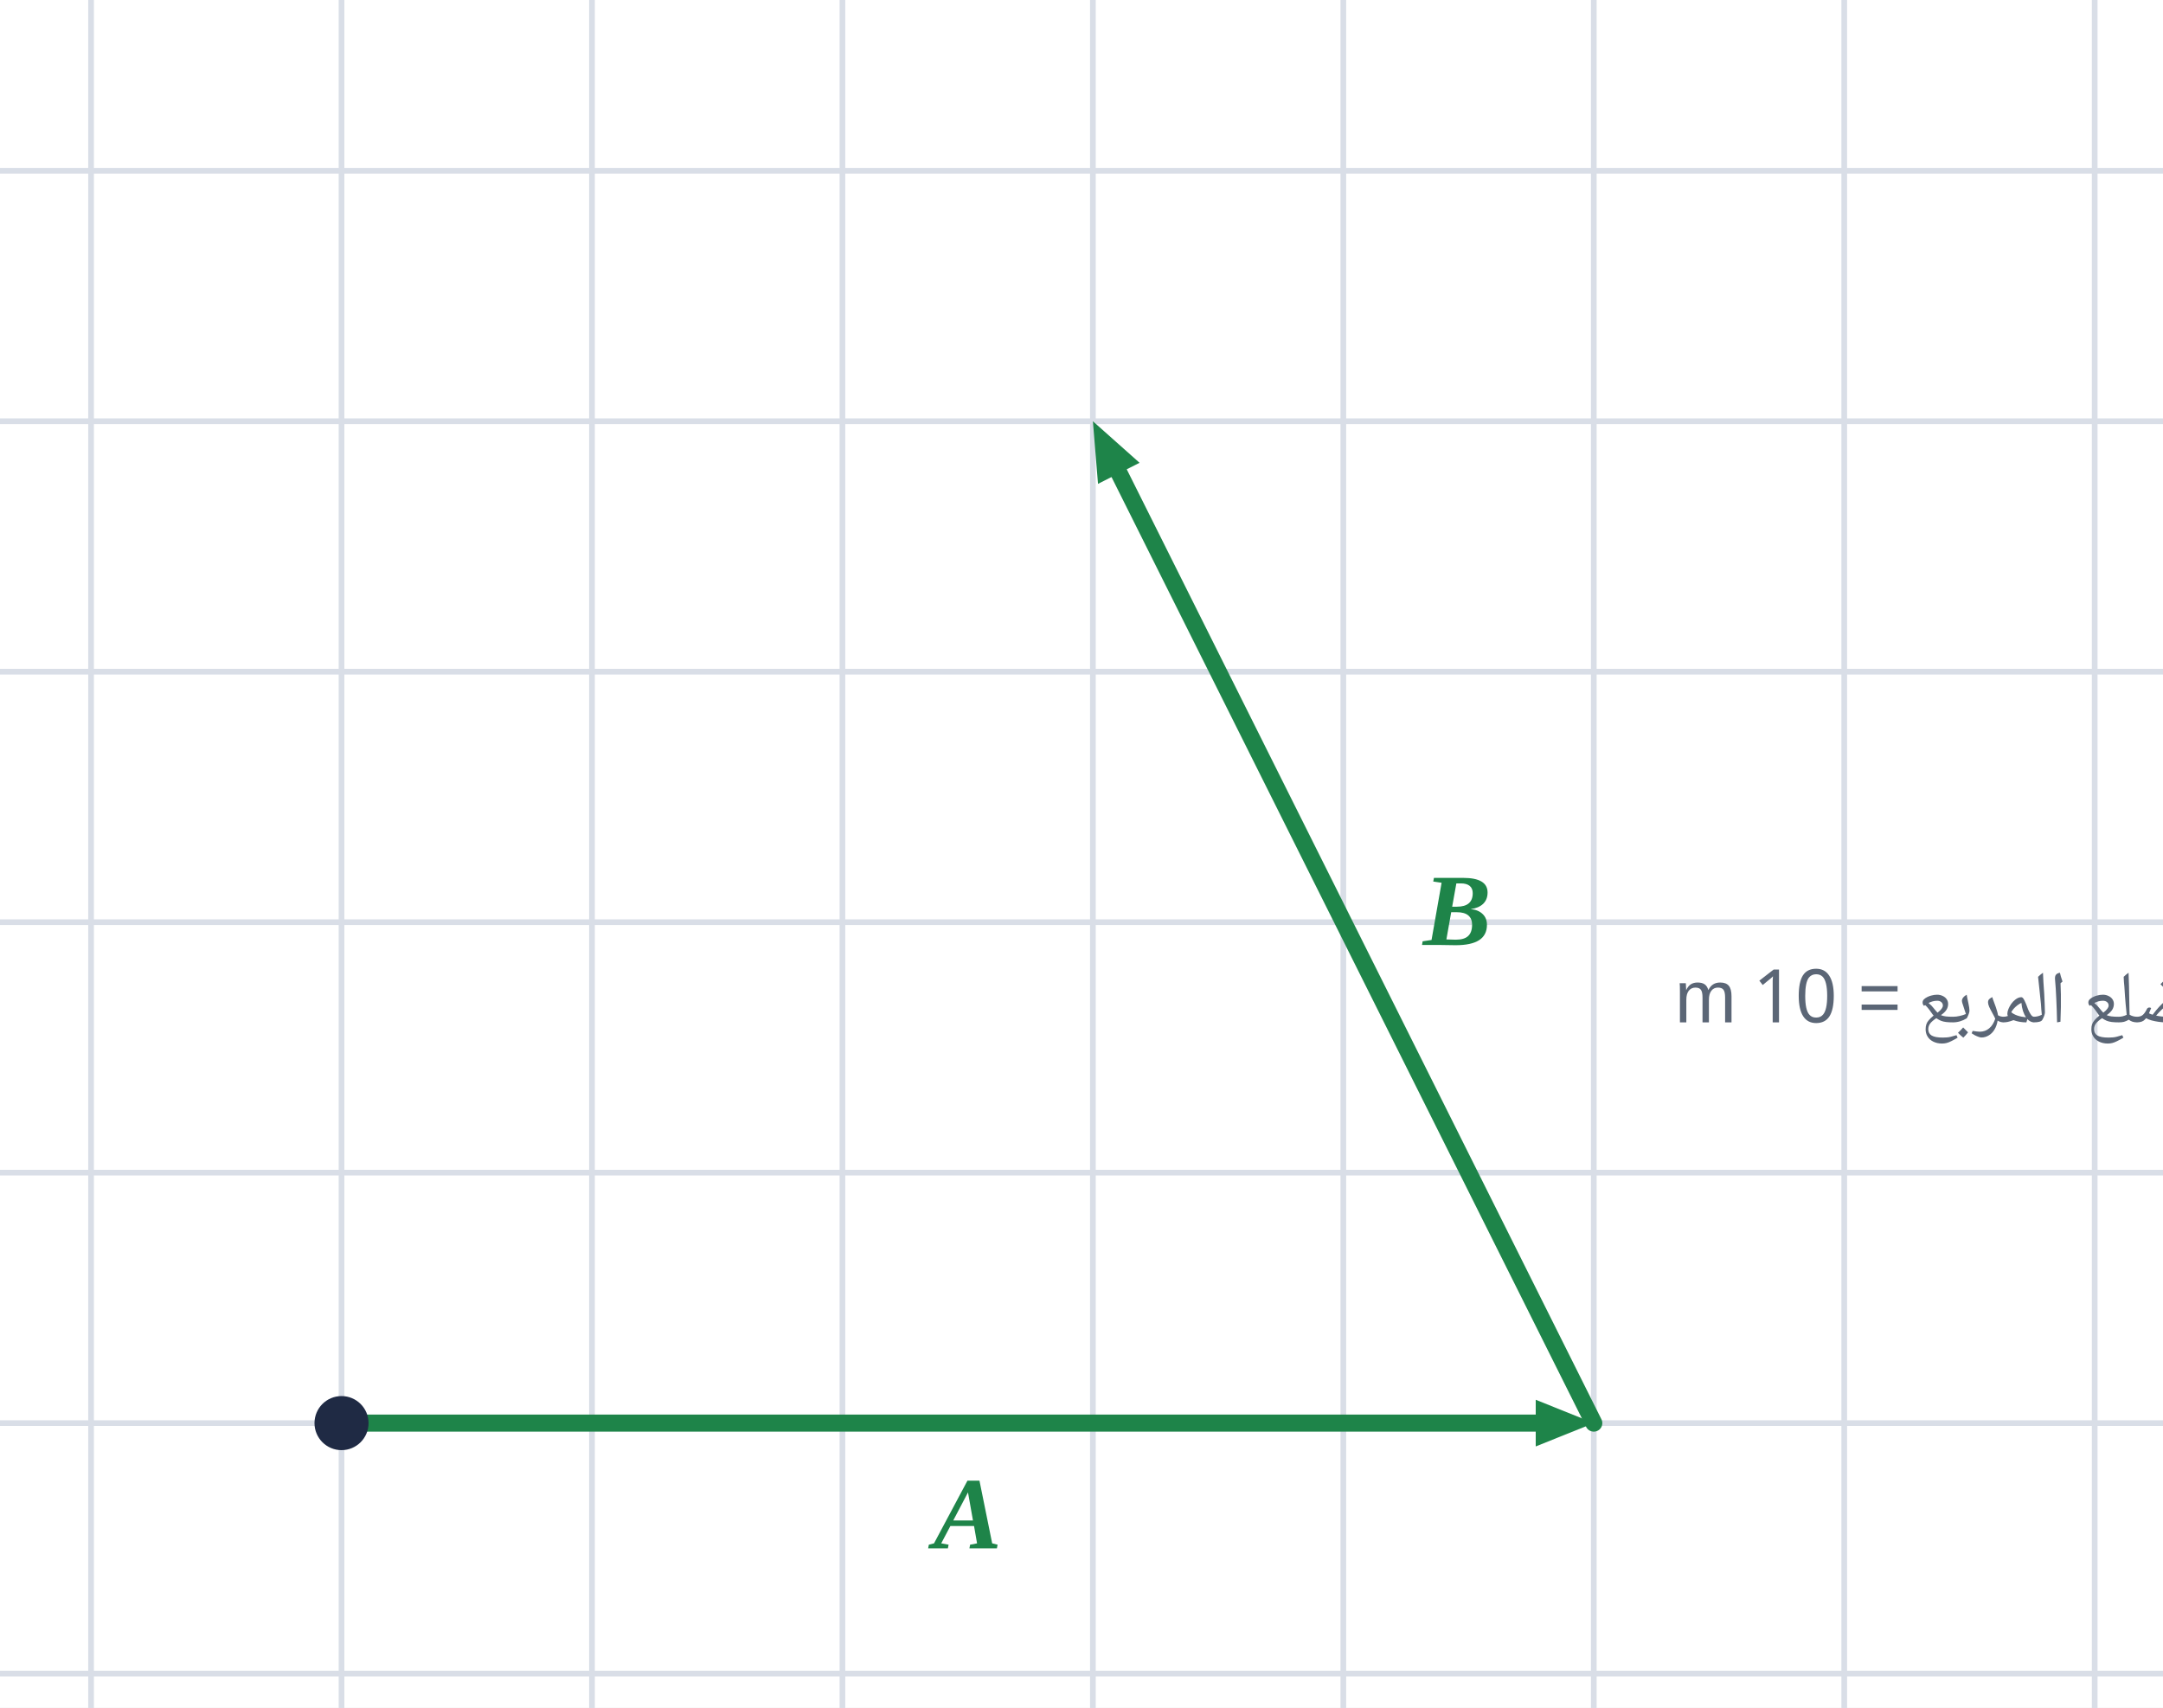
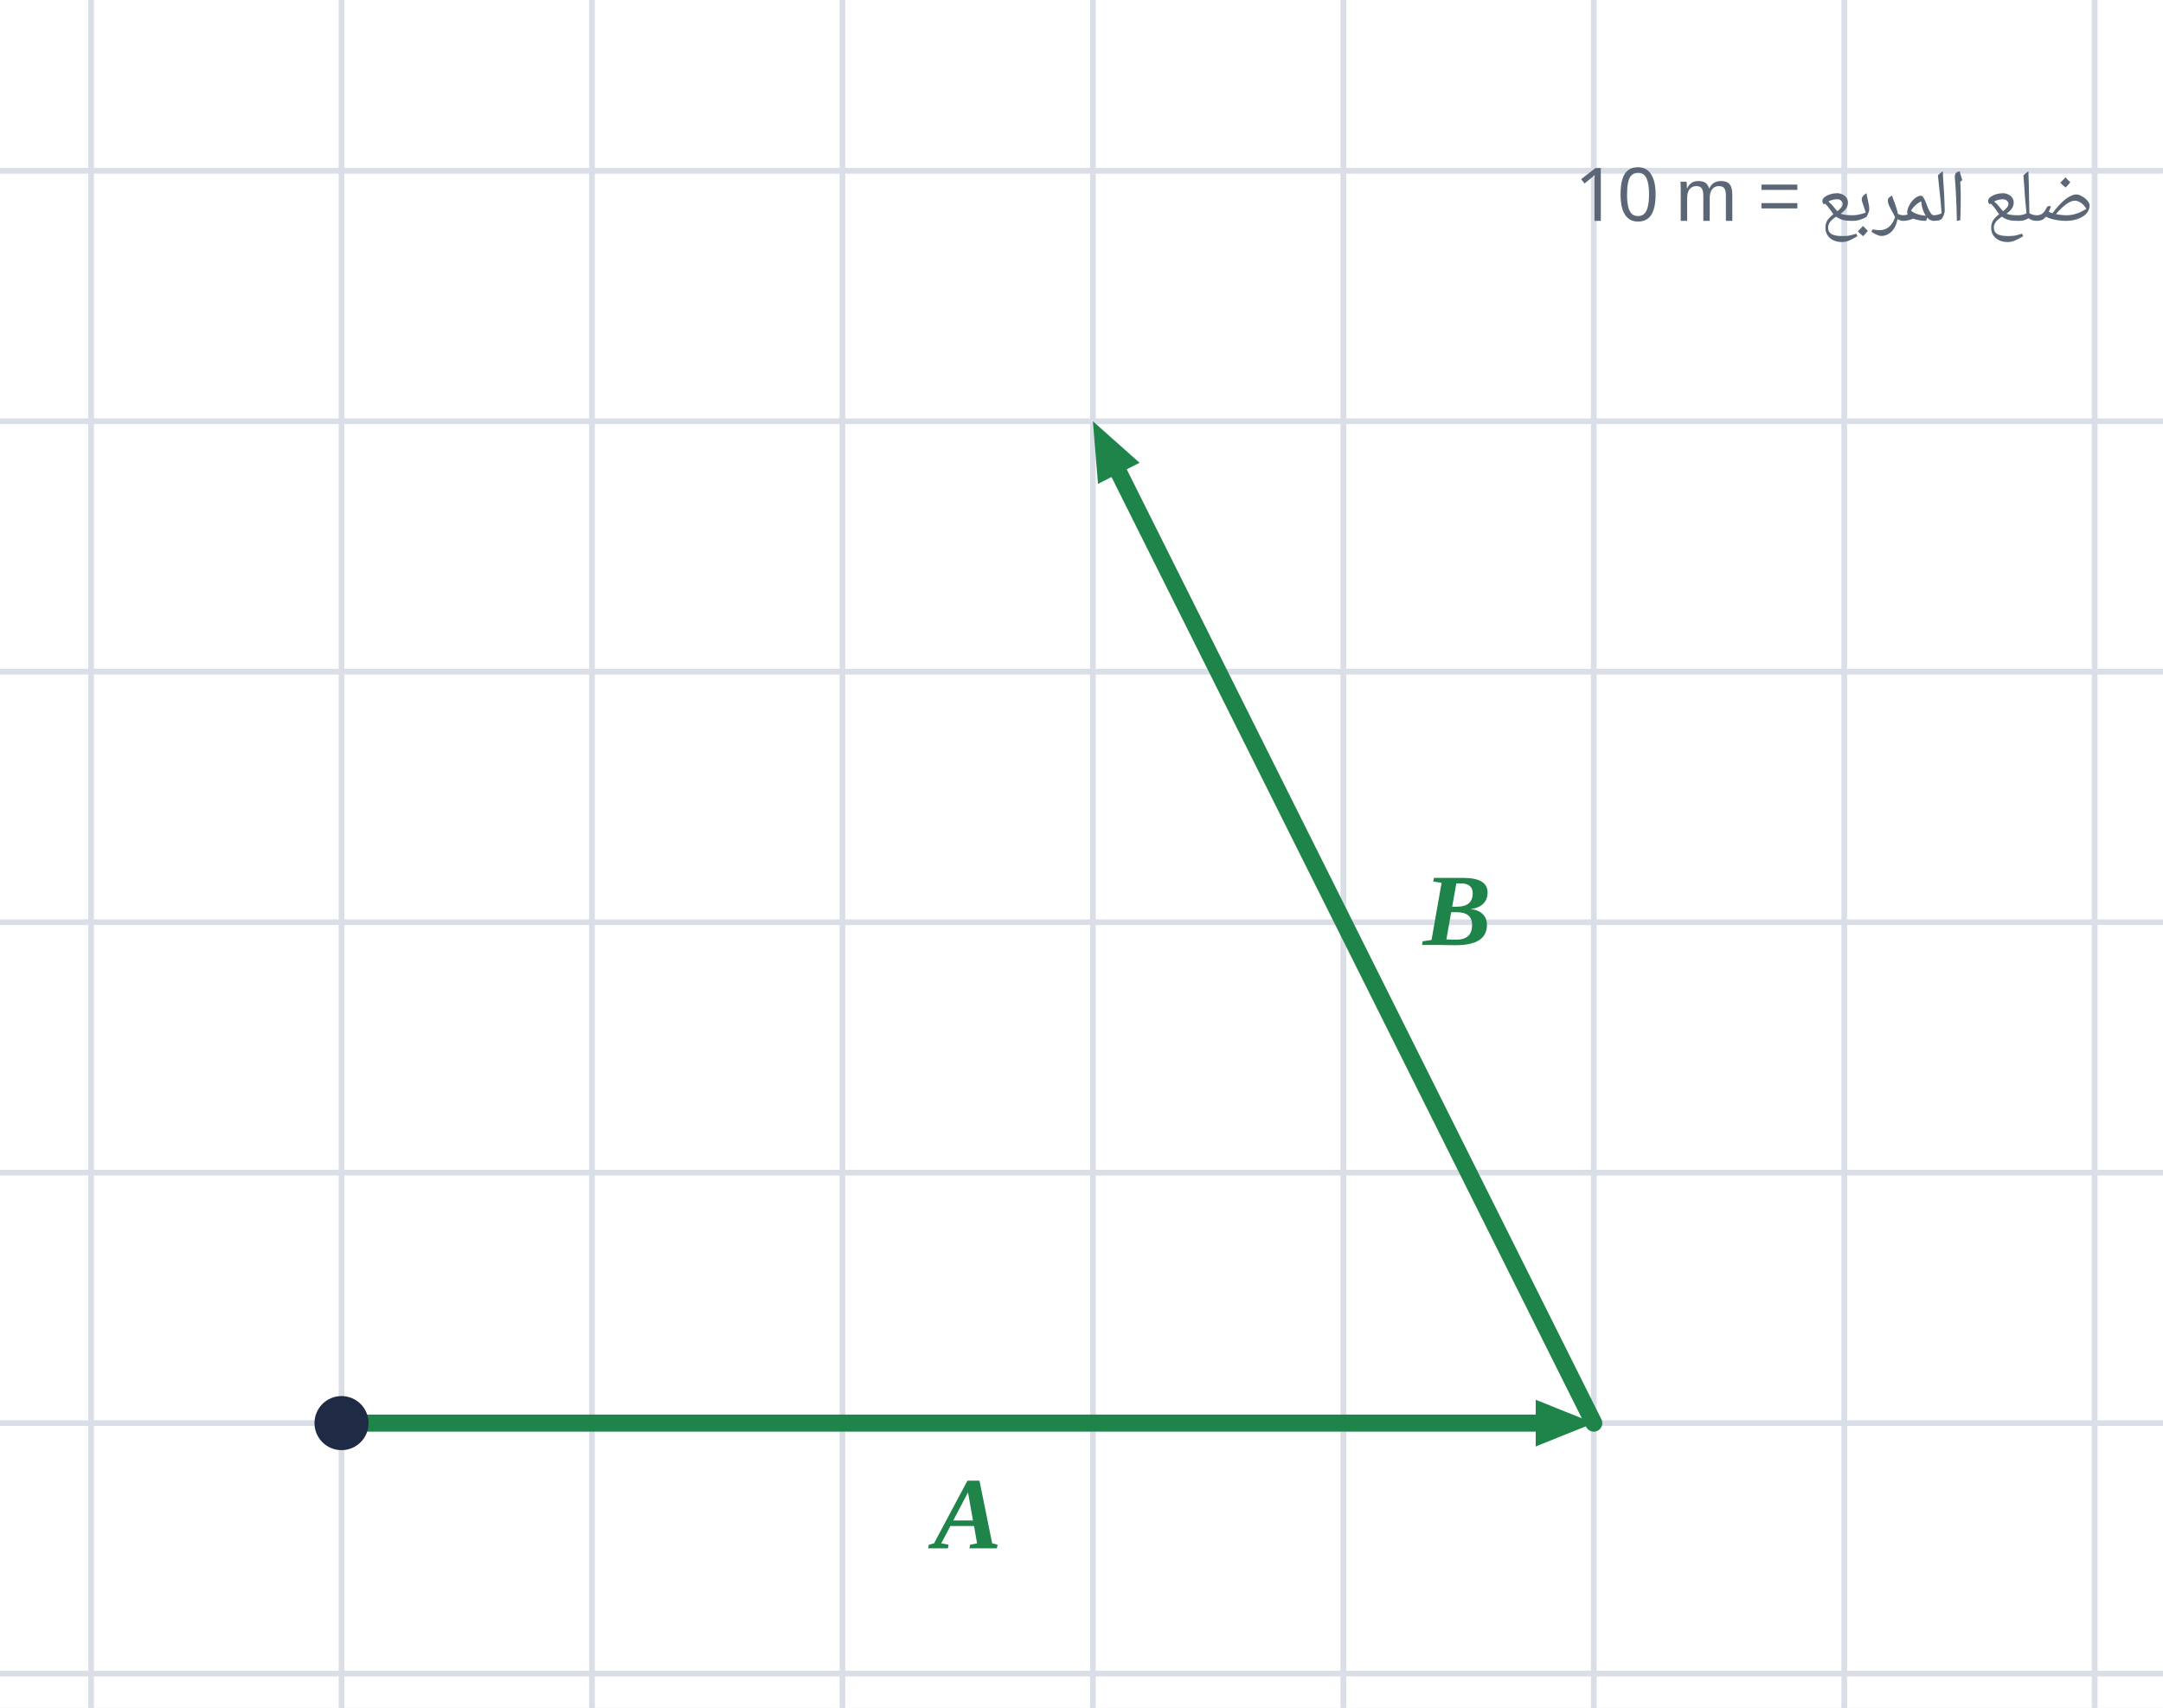
<svg xmlns="http://www.w3.org/2000/svg" viewBox="0 0 380 300" width="380" height="300">
  <rect width="380" height="300" fill="#fff" />
  <line x1="16.0" y1="0.0" x2="16.0" y2="300.0" stroke="#d9dee7" stroke-width="1" stroke-linecap="round" />
  <line x1="60.0" y1="0.0" x2="60.0" y2="300.0" stroke="#d9dee7" stroke-width="1" stroke-linecap="round" />
  <line x1="104.0" y1="0.0" x2="104.0" y2="300.0" stroke="#d9dee7" stroke-width="1" stroke-linecap="round" />
  <line x1="148.0" y1="0.0" x2="148.0" y2="300.0" stroke="#d9dee7" stroke-width="1" stroke-linecap="round" />
  <line x1="192.0" y1="0.0" x2="192.0" y2="300.0" stroke="#d9dee7" stroke-width="1" stroke-linecap="round" />
  <line x1="236.0" y1="0.0" x2="236.0" y2="300.0" stroke="#d9dee7" stroke-width="1" stroke-linecap="round" />
  <line x1="280.0" y1="0.0" x2="280.0" y2="300.0" stroke="#d9dee7" stroke-width="1" stroke-linecap="round" />
  <line x1="324.0" y1="0.0" x2="324.0" y2="300.0" stroke="#d9dee7" stroke-width="1" stroke-linecap="round" />
  <line x1="368.0" y1="0.0" x2="368.0" y2="300.0" stroke="#d9dee7" stroke-width="1" stroke-linecap="round" />
  <line x1="0.0" y1="30.0" x2="380.0" y2="30.0" stroke="#d9dee7" stroke-width="1" stroke-linecap="round" />
  <line x1="0.0" y1="74.0" x2="380.0" y2="74.0" stroke="#d9dee7" stroke-width="1" stroke-linecap="round" />
  <line x1="0.0" y1="118.0" x2="380.0" y2="118.0" stroke="#d9dee7" stroke-width="1" stroke-linecap="round" />
  <line x1="0.0" y1="162.0" x2="380.0" y2="162.0" stroke="#d9dee7" stroke-width="1" stroke-linecap="round" />
  <line x1="0.0" y1="206.0" x2="380.0" y2="206.0" stroke="#d9dee7" stroke-width="1" stroke-linecap="round" />
  <line x1="0.0" y1="250.0" x2="380.0" y2="250.0" stroke="#d9dee7" stroke-width="1" stroke-linecap="round" />
  <line x1="0.0" y1="294.0" x2="380.0" y2="294.0" stroke="#d9dee7" stroke-width="1" stroke-linecap="round" />
  <line x1="60.0" y1="250.0" x2="273.4" y2="250.0" stroke="#1e8449" stroke-width="3" stroke-linecap="round" />
  <polygon points="280.0,250.0 269.8,254.1 269.8,245.9" fill="#1e8449" />
  <text x="170.0" y="272.0" text-anchor="middle" font-size="18" fill="#1e8449" font-weight="bold" font-style="italic" font-family="'Times New Roman',Times,serif">A</text>
  <line x1="280.0" y1="250.0" x2="195.0" y2="79.9" stroke="#1e8449" stroke-width="3" stroke-linecap="round" />
  <polygon points="192.0,74.0 200.2,81.3 192.9,85.0" fill="#1e8449" />
  <text x="256.0" y="166.0" text-anchor="middle" font-size="18" fill="#1e8449" font-weight="bold" font-style="italic" font-family="'Times New Roman',Times,serif">B</text>
  <circle cx="60.0" cy="250.0" r="4" fill="#1f2a44" stroke="#1f2a44" stroke-width="1.5" />
-   <text x="385.6" y="179.6" text-anchor="start" font-size="13" fill="#5b6676" font-weight="normal" font-family="'IBM Plex Sans Arabic','Noto Naskh Arabic',Tahoma,Arial,sans-serif" direction="rtl">ضلع المربع = 10 m</text>
+   <text x="368.0" y="38.8" text-anchor="start" font-size="13" fill="#5b6676" font-weight="normal" font-family="'IBM Plex Sans Arabic','Noto Naskh Arabic',Tahoma,Arial,sans-serif" direction="rtl">ضلع المربع = ⁦10 m⁩</text>
</svg>
